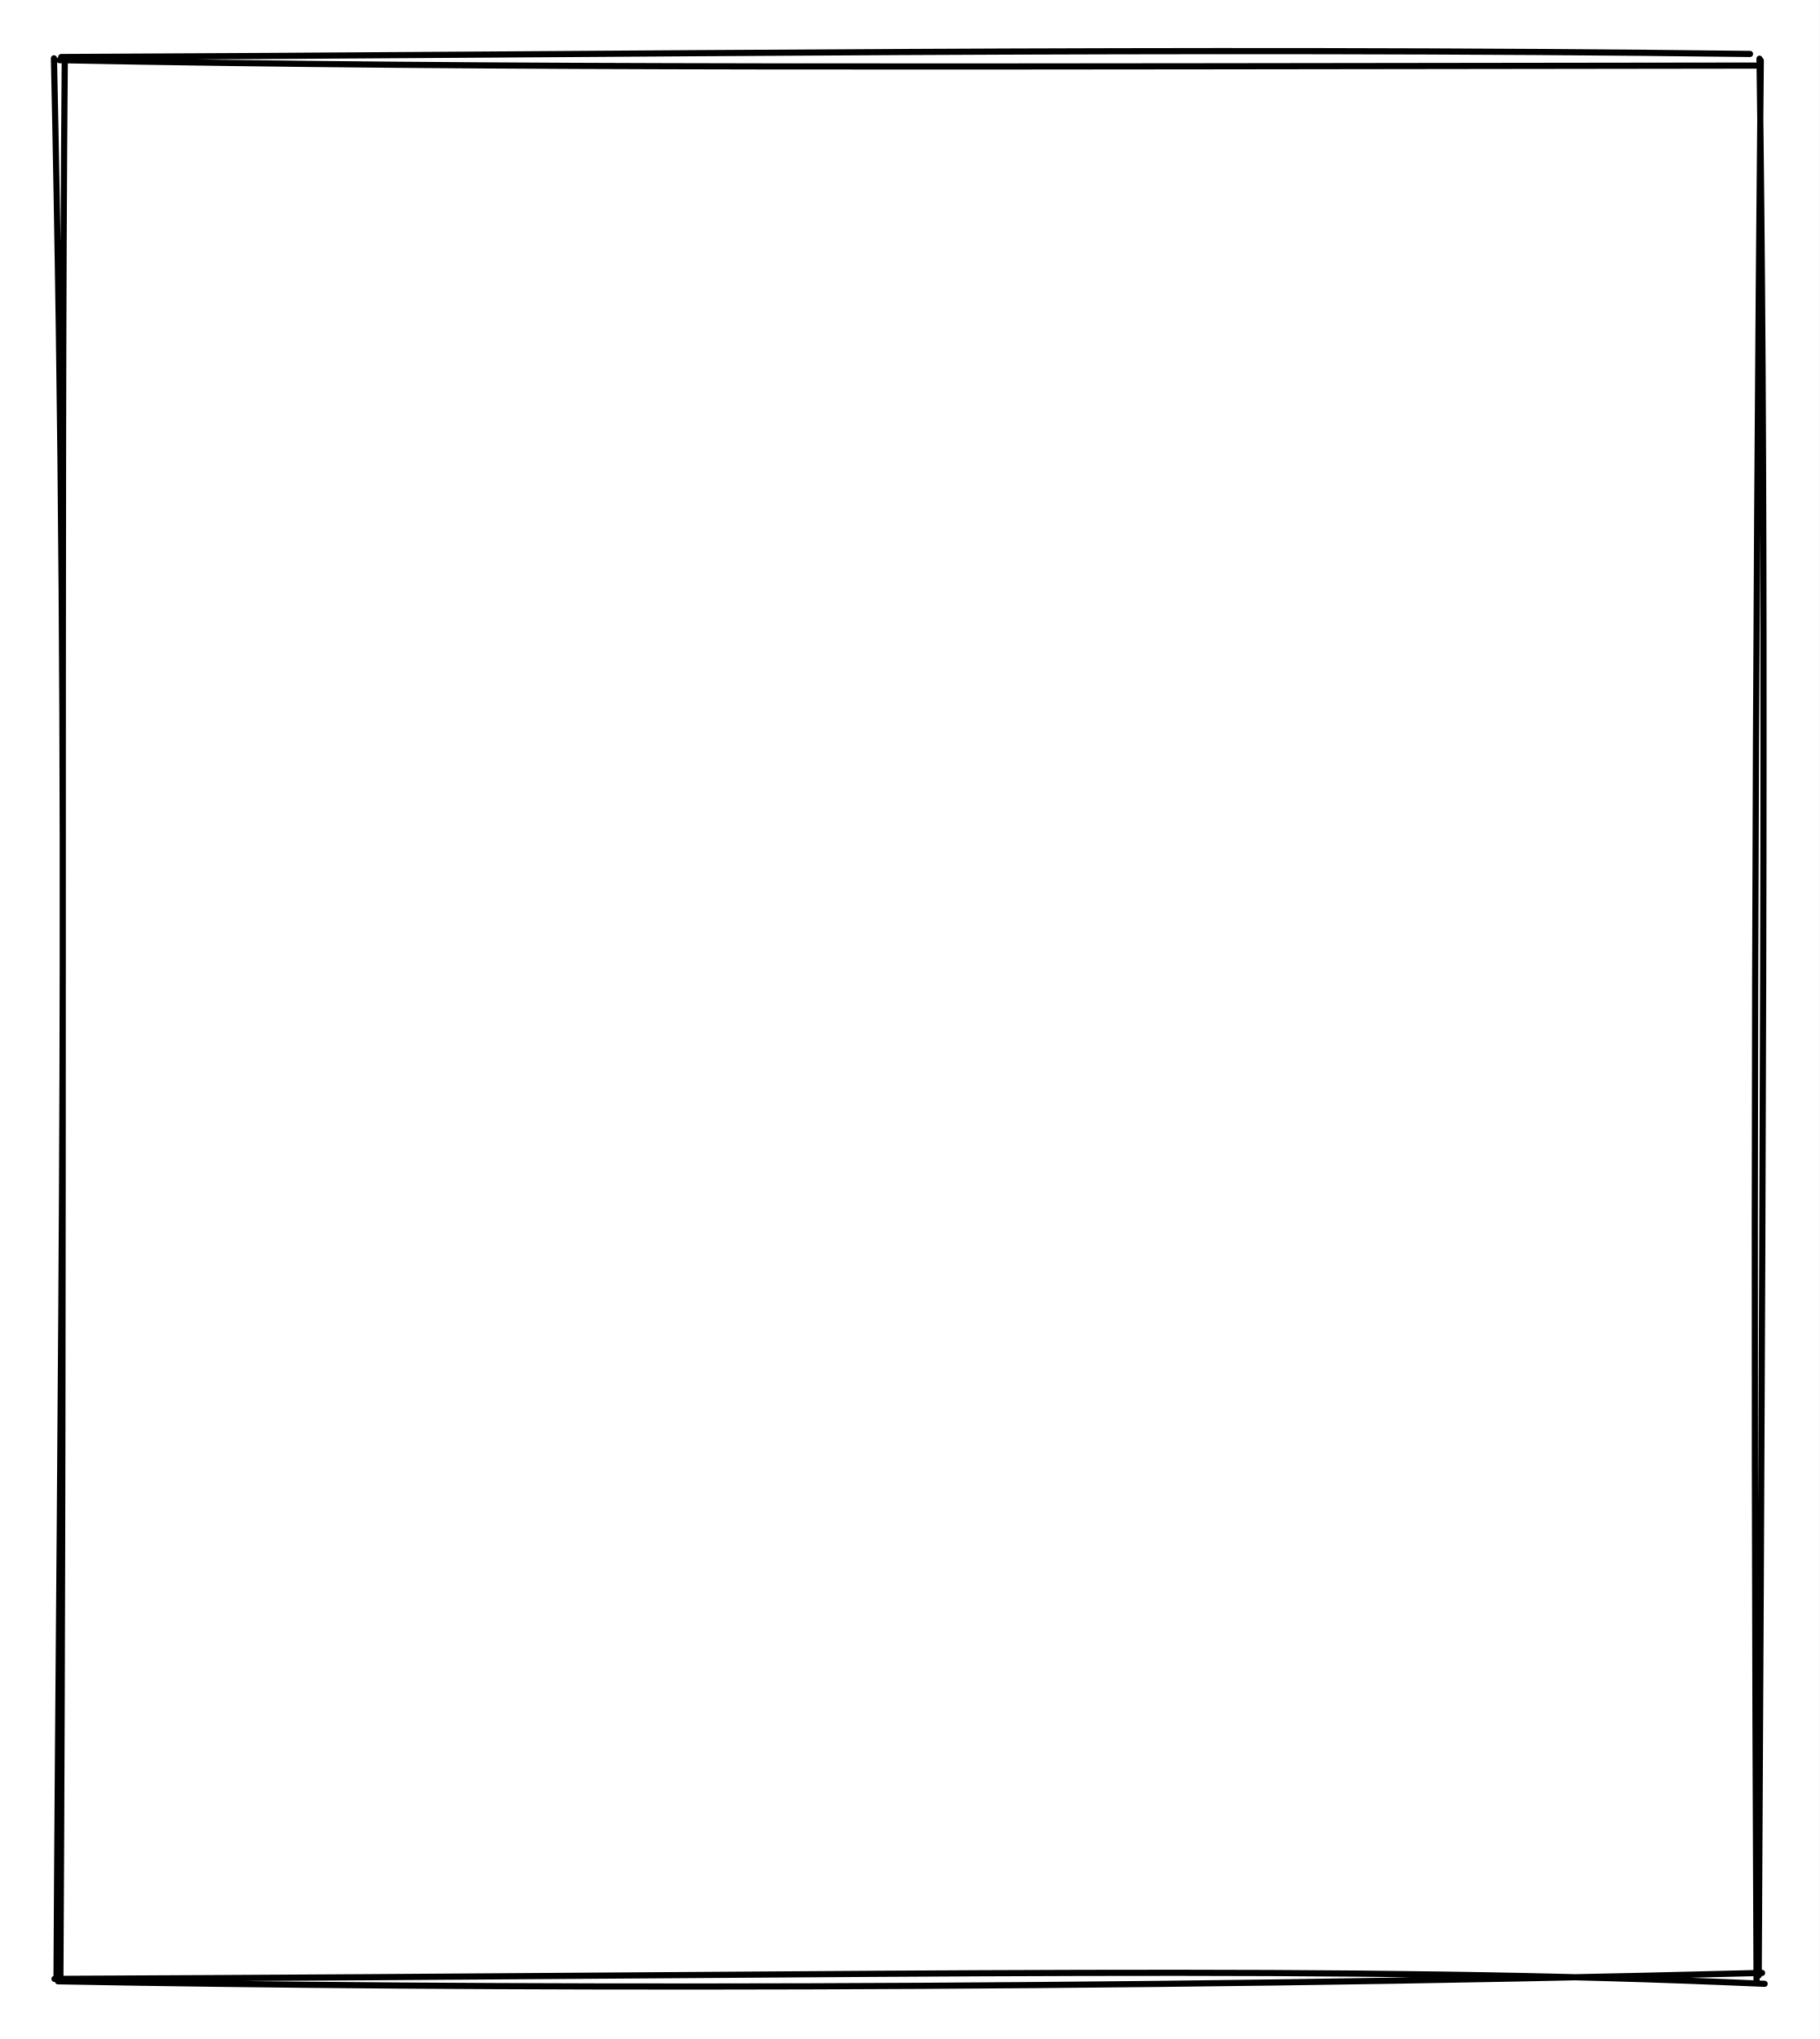
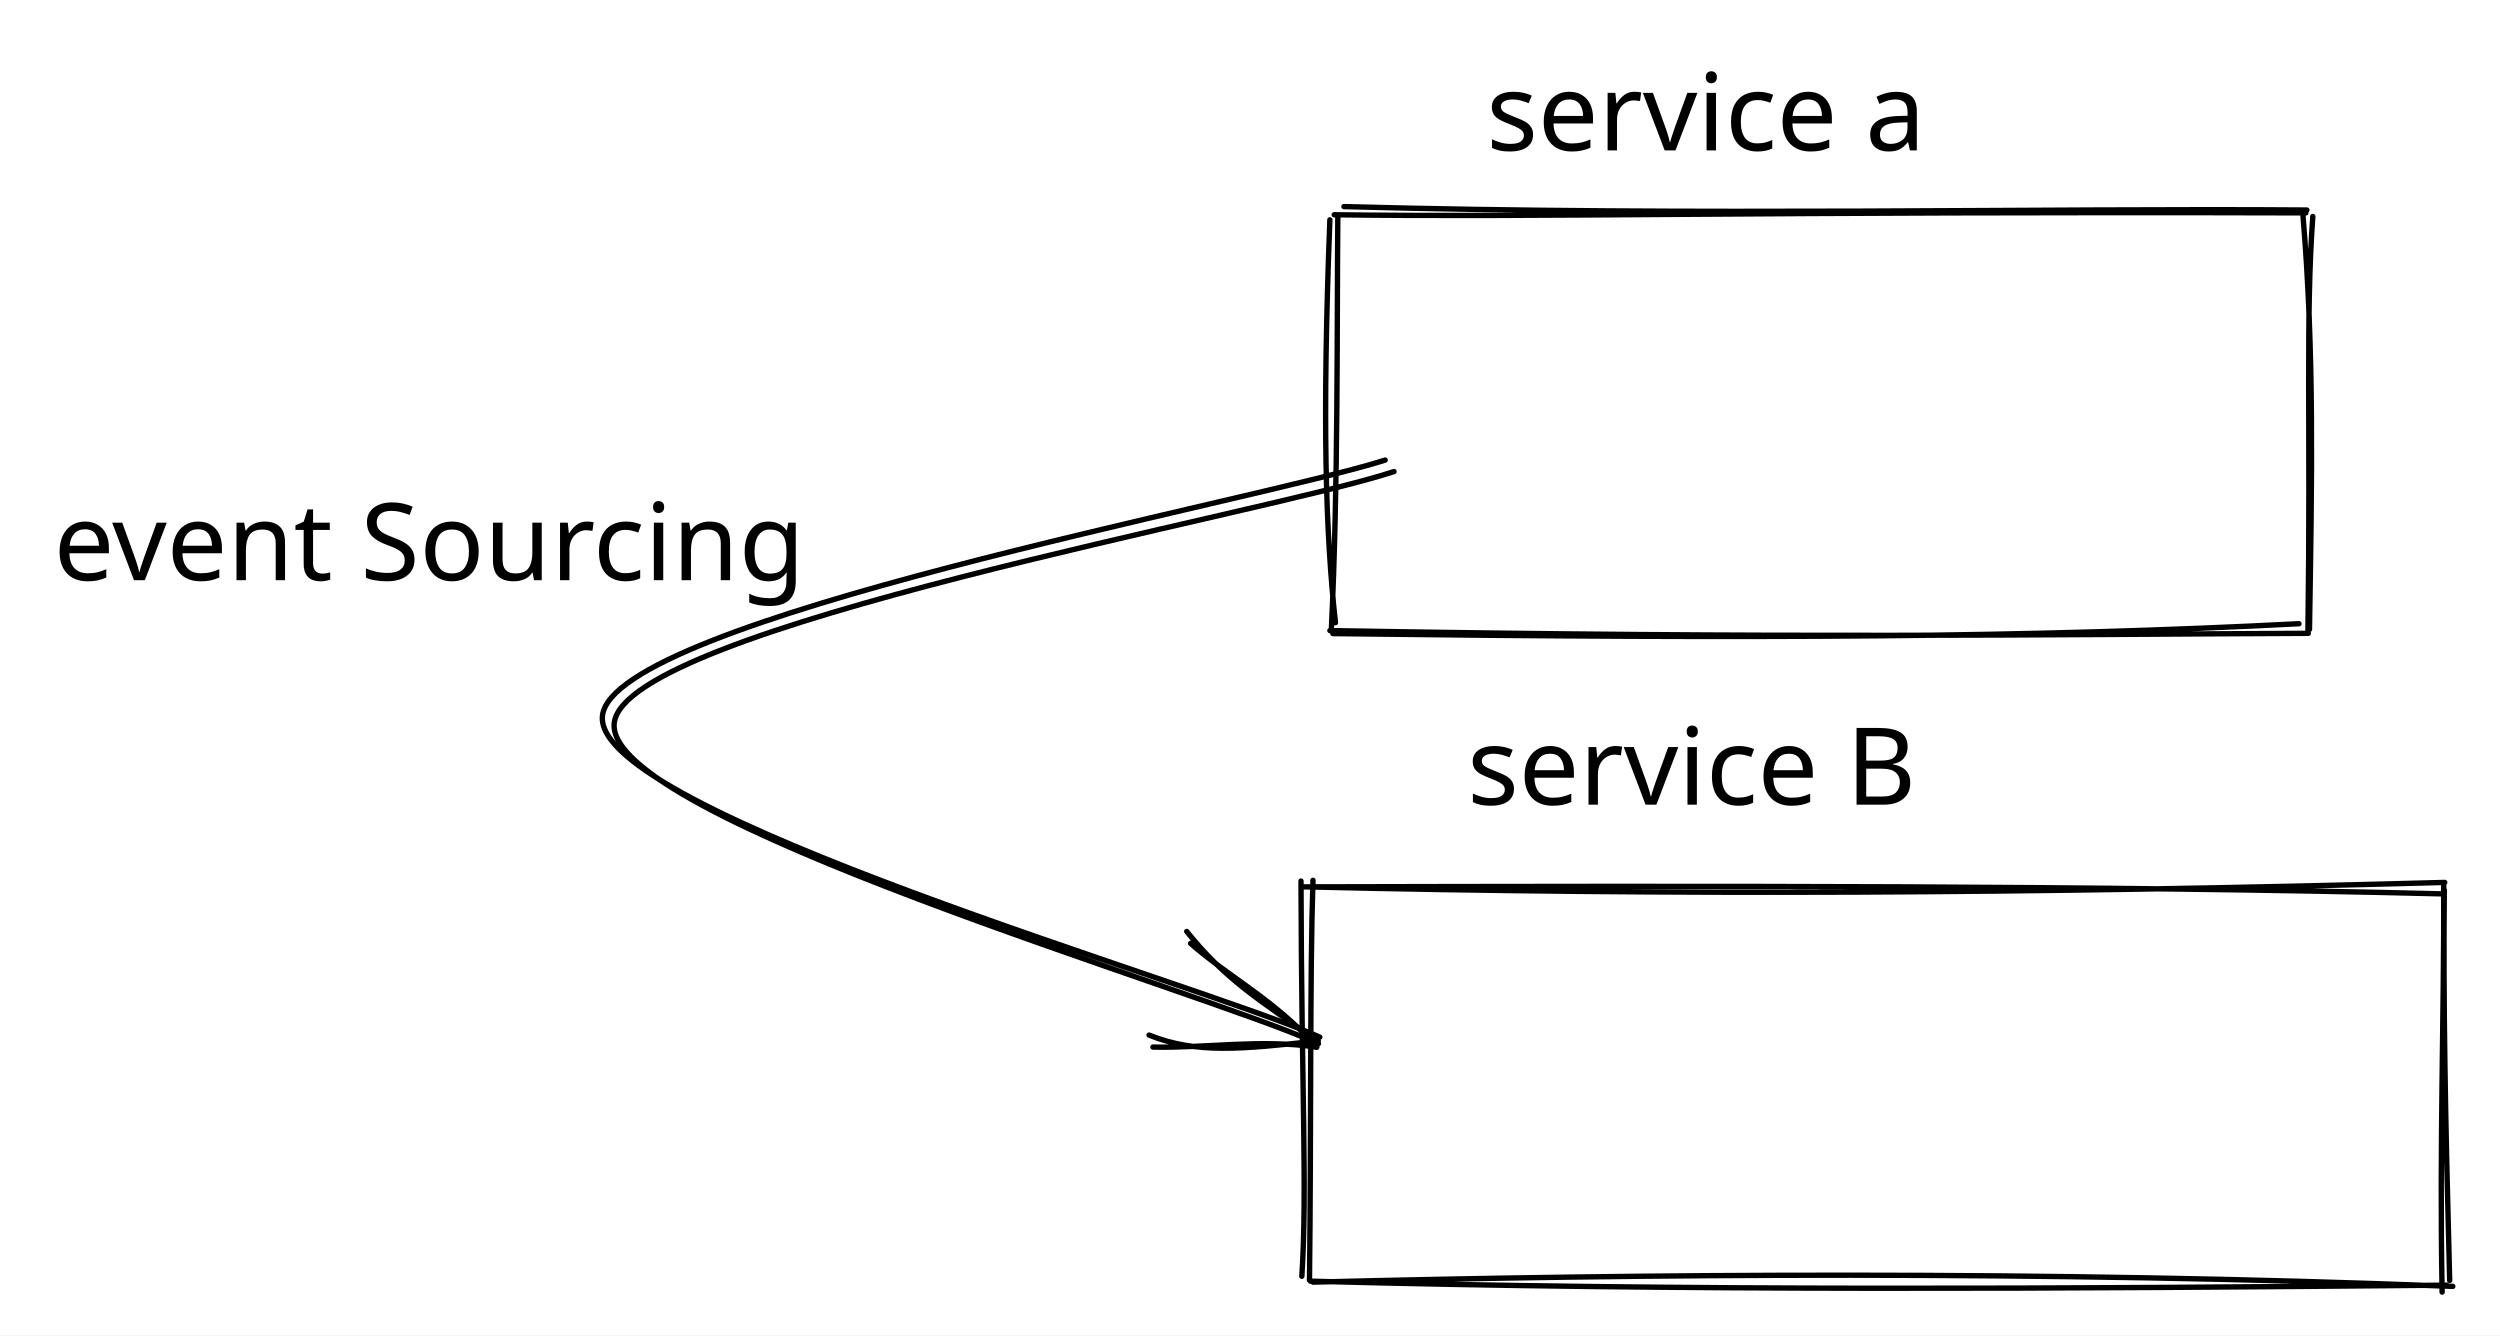
- <svg xmlns="http://www.w3.org/2000/svg" version="1.1" viewBox="0 0 295.556 331.111" width="295.556" height="331.111">
+ <svg xmlns="http://www.w3.org/2000/svg" version="1.1" viewBox="0 0 465.333 248.556" width="465.333" height="248.556">
  
-   eyJ2ZXJzaW9uIjoiMSIsImVuY29kaW5nIjoiYnN0cmluZyIsImNvbXByZXNzZWQiOnRydWUsImVuY29kZWQiOiJ4nGVSTW/cIFx1MDAxML3nV1jONXLA3+yx+VCqqJWiPVRK1Vx1MDAwM7FZXHUwMDFimVx1MDAxOFxuOM5mtf+9XHUwMDAzjsxmy1x1MDAwMYn33sy8XHUwMDE55nBcdTAwMTFFsd0rXHUwMDE2b6KYvTdU8FbTOb5y+Fx1MDAxYtOGy1x1MDAxMajUv42cdOOVvbXKbK6vqVJJx+2LlEPSyNcljFx09spGa0D4XHUwMDFi3lF08PdJIc1cdTAwMWFLx04wXHUwMDFm4KlQXHUwMDBil+fgTzn6slx1MDAwNclwhnJCVlx1MDAwMTe3UM2yXHUwMDE22Fx1MDAxZFx1MDAxNYZcdTAwMDXGQbF6eLzT6X3aqcfu6Xn+Mf/V9zhcdTAwMTTdcSG2di+WnmjTT/rEkrFaXHUwMDBl7Fx1MDAxN29t72yd4WuckTCzXHUwMDEwpeXU9SMz5kuMVLThdu8whFZ0mcEmXG7Iu2uzqlx1MDAxM5yiMs8rVJRZXHUwMDE5srh4IFFRIYLrnGCCSHbm60Zcbqmdr0vkT3D2QpuhXHUwMDAze2O7aqymo1FUw3dcdTAwMDXd/NlxWlx1MDAxNUlcdTAwMDGH5Fx1MDAxOapRVtSrome86y1IMoxcdTAwMTNcZlx1MDAwN+E8TVx0wSj8nWH+V9K6qEmVh1x1MDAxZZxcdTAwMDP1vfXb8ed8pj3V6nN2sXGPXHUwMDEz98743clqheBJtXTZXHUwMDAxXFyWXHUwMDA0XGZDwbSqVl7wcVx1MDAwMHKchFximGyGsDZcdTAwMWU9wu2TxrDWW1x1MDAwYimBXnZcdTAwMTdcXPN2yz/YlzTxXHUwMDFiZ/O3/6d6ufMnXHUwMDA20dHngz1jzvPheHH8XHUwMDA3XHUwMDEzz+RhIn0=
+   eyJ2ZXJzaW9uIjoiMSIsImVuY29kaW5nIjoiYnN0cmluZyIsImNvbXByZXNzZWQiOnRydWUsImVuY29kZWQiOiJ4nM1YW1PbOFx1MDAxNH7nV2TSV+rqfuGNsMultNBcdTAwMDKdzrDT2TGOSNQ4tmsrISnDf98jh41cdTAwMWQnYVx1MDAwM7Mw0UNcdTAwMTLrXHUwMDFjScdH36fvKPc7rVbbTTPT3mu1zSRcbmPbzcO79q7vXHUwMDFmm7ywaVx1MDAwMiZSPlx1MDAxN+koj0rPvnNZsffhQ5hlQc+6mzRcdTAwMWRcdTAwMDRROpxccjOxXHUwMDE5msRcdTAwMTXg+Fx1MDAxNzy3WvflZ22h3EQuTHqxKVx1MDAwN5Smai3Gm51naVIui1x1MDAxOeFcdTAwMDIzieZcdTAwMGW2+Fx1MDAwM1Zzplx1MDAwYtbbMC5MZfFdbaW+fmZXx+lg+vF6mEVTZlBYVIve2ji+dNN49k5h1Fx1MDAxZuW1kFxul6dcdTAwMDPz3XZd3y/e6J+PK1LIWTUqT0e9fmKKYmFMmoWRdVPfh6rwZznYa1U9XHUwMDEzn1x1MDAwMKpcdTAwMDKsXGIlkkjEkVRzq1x1MDAxZk+RXGKkXHUwMDE2XG5TLZhiVPJGYFx1MDAwN2mc5j6wd6hsVWg3YTToQXxJd+7j8jApsjCH/ar87v59ZYVcdTAwMDNcbo1RjrjimlaR9I3t9Vx1MDAxZPhIuc6lMOW2XGLNXHUwMDE50USRucGHkJ10S3z8aGa1XHUwMDFm5tlj9tqFf6iF7yP/s1x1MDAwNq5q8CjrhjNcdTAwMTRgISAvXHUwMDFjYY6onttjm1xmwJiM4rjqS6NBXHUwMDA1nLL3YXc1Xp2ZuFVQxWuhqikhXHUwMDA0NpJsXGbV23N2fmB/9130rXPSP/yKxj+PrrdcdTAwMWWqQlx1MDAwNIJcYqk4kYpcdTAwMTJEXHUwMDE3oEqkXGKYoEBYxpVWjL1cdTAwMWFSNVlGJuFLUFRcdTAwMTAjV0q8MVx1MDAxNIHM6lx1MDAxOVCs9jxN3KX97dNO0ELvYTi08XRh20qM+khNPraRaYX1bFx1MDAxNlx1MDAwNpYtj1C1MGA/tj1cdTAwMGbkdmxuXHUwMDE3XHUwMDEx7ixowdzs0trLR1x1MDAxMEBcYtPlJ93mi6S57dkkjK+WgnmSX0/qXHUwMDAxl2v1gHJcIjDFnG3Msn12NuxMT3/tXHUwMDFmoF9552JypH7GdutZRmkgKVx1MDAxMExJxjGWZIFljOKAMFx1MDAwMFx1MDAxOWJYa4L1q7GMYFx1MDAxY3Bos3VUTXkqOYBI5ewowMtcdTAwMDTEjGrGmKgp+Fx1MDAxYjCQgSoxip7BwJeJXHUwMDAxXotTjSFcdTAwMTlcbtXI9184XHUwMDFkoYv+xadDPNWnvH/4/VwinqDPw63HqaBcdTAwMDGSXHUwMDE4dI8o4CVpXHUwMDE0Llp5nFx1MDAxMom1JIJcdTAwMGLyeoWLpsvIXFyBRixcdTAwMTFcdTAwMTa0XrO8XHRcdTAwMWFcdTAwMTmh4u31oLNNetB5Wlx1MDAwZsI8T+9WcUyuL7ikpIBQvvnd4NvVkWW/buJofFx1MDAxY7PJkDv7nve2nmJMXHUwMDA1ikExRaVgvv5ni1x1MDAxY+PAQKyRpExcdCBgM7D/8W7AuD/ppURaXHUwMDBipOkqMcBwVVx1MDAxMUKAXHUwMDFlcMA9XHUwMDA3RWhSkFx1MDAwM1x1MDAxMzjcdF5wOShjfSFcdTAwMDOl5lS+hIGFXHUwMDBic9exSdcmveZcdTAwMTCTdNdY4rBwXHUwMDA36XBoXHUwMDFkhPEltYlrepTz7nvU9024xFwimLlua9Ij8zNWt23fql+tXG5A5cP894/dld7v12+sb0xcdTAwMDZcdTAwMTjEjEDVXHUwMDA1dT2c4lx1MDAxYsxcdTAwMTdcdTAwMTDfNIJcdTAwMGJcdTAwMTmqnfq+LSOkmm+n/v1sMUZrq0aOXHUwMDEwXHUwMDAzlaKbi3Fv/9PHS3s9cmfH59HfUp92XHUwMDBlXHUwMDBl77b9pIBcdTAwMWEtgFxyxL5I5mXmXHUwMDFiJ0V5N4NkaPm6YozZRpczjDDDimHxpn9cdTAwMTQwLSBcdFWGX1uNzVx1MDAxOGJqXfo/0vxBsVx1MDAwNZLciGjGtp1HPrfDLLt0kDHwnHFcdTAwMGY2xXZcdTAwMWZfu5q3PbbmrrNcZox3t2Xzs5ZcZvZcXDF+S+5cdTAwMWZ2XHUwMDFl/lx1MDAwMTRjXCJcdTAwMWYifQ==
  <defs>
    <style>
      @font-face {
        font-family: "Virgil";
        src: url("https://unpkg.com/@excalidraw/excalidraw@0.13.0/dist/excalidraw-assets/Virgil.woff2");
      }
      @font-face {
        font-family: "Cascadia";
        src: url("https://unpkg.com/@excalidraw/excalidraw@0.13.0/dist/excalidraw-assets/Cascadia.woff2");
      }
    </style>
  </defs>
-   <rect x="0" y="0" width="295.556" height="331.111" fill="#ffffff" />
-   <g stroke-linecap="round" transform="translate(10 10) rotate(0 137.7778 155.5556)">
-     <path d="M-0.05 -0.74 C91.06 -1.11, 181.4 -2.37, 274.25 -1.24 M-0.35 -0.23 C71.34 1.17, 142.29 0.78, 275.14 0.65 M275.79 -0.47 C276.68 64.58, 276.68 128.47, 275.66 310.8 M276 -0.18 C275.06 97.9, 274.73 196.2, 275.31 311.68 M276.62 312.15 C208.12 309.11, 141.95 310.73, -1.15 311.35 M276.21 310.38 C169.8 313.15, 63.32 312.96, -0.58 311.74 M-0.82 311.34 C-0.31 214.75, 1.41 120.4, -1.24 -0.53 M-0.19 311.18 C0.52 190.25, -0.11 70.93, 0.52 0" stroke="#000000" stroke-width="1" fill="none" />
+   <rect x="0" y="0" width="465.333" height="248.556" fill="#ffffff" />
+   <g stroke-linecap="round" transform="translate(248.2222 40.33334) rotate(0 90.66667 38.66667)">
+     <path d="M1.93 -1.88 C67.72 -0.1, 132.92 -1.62, 181.16 -1.24 M0.12 -0.36 C38.93 0.16, 78.15 -1, 180.97 -0.71 M180.45 -0.07 C182.57 25.52, 182.1 48.81, 181.65 76.83 M182.27 -0.04 C180.9 19.05, 181.9 37.78, 181.36 77.3 M179.69 75.76 C129.94 78.32, 80.08 78.6, -0.13 77.6 M181.43 77.55 C132.53 77.75, 83.97 78.52, -0.68 77.04 M0.35 75.57 C-1.48 58.94, -2.14 38.33, -0.69 0.59 M-0.4 76.55 C0.87 49.74, 0.61 20.79, 0.79 0.01" stroke="#000000" stroke-width="1" fill="none" />
+   </g>
+   <g transform="translate(276.6667 10) rotate(0 46 12.5)">
+     <text x="0" y="18" font-family="Virgil, Segoe UI Emoji" font-size="20px" fill="#000000" text-anchor="start" style="white-space: pre;" direction="ltr">service a</text>
+   </g>
+   <g stroke-linecap="round" transform="translate(243.7777 164.7777) rotate(0 105.7778 36.88892)">
+     <path d="M-1.23 0.3 C74.38 0.12, 147.73 0.02, 211.15 1.61 M-0.5 0.3 C66.68 1.89, 133.96 1.58, 211.27 -0.53 M211.08 -0.21 C211.15 25.57, 210.27 47.9, 210.78 75.73 M211.19 0.91 C210.99 21.39, 211.34 41.66, 212.19 73.55 M212.77 74.66 C136.44 71.7, 61.2 72.34, 0.62 73.87 M211.63 74.43 C140.77 75.1, 69.2 75.55, 0.15 73.69 M-1.46 72.78 C-0.44 56.58, -1.53 37.89, -1.62 -0.78 M-0.04 73.52 C0.29 45.9, 0.02 16.56, 0.61 -0.92" stroke="#000000" stroke-width="1" fill="none" />
+   </g>
+   <g transform="translate(273.1111 131.7778) rotate(0 46.5 12.5)">
+     <text x="0" y="18" font-family="Virgil, Segoe UI Emoji" font-size="20px" fill="#000000" text-anchor="start" style="white-space: pre;" direction="ltr">service B</text>
+   </g>
+   <g stroke-linecap="round">
+     <g transform="translate(258.8889 86.5556) rotate(0 -72.88889 53.33339)">
+       <path d="M-1.06 -0.92 C-25.45 6.86, -144.72 28.74, -146.75 46.65 C-148.78 64.55, -35.4 96.49, -13.23 106.49 M0.58 1.22 C-23.4 9.16, -142.2 30.19, -144.55 47.94 C-146.89 65.69, -35.36 97.75, -13.48 107.71" stroke="#000000" stroke-width="1" fill="none" />
+     </g>
+     <g transform="translate(258.8889 86.5556) rotate(0 -72.88889 53.33339)">
+       <path d="M-45.01 106.11 C-36.27 109.63, -27.8 108.75, -13.56 107.19 M-44.29 108.34 C-34.85 108.58, -23.92 106.79, -13.82 108.36" stroke="#000000" stroke-width="1" fill="none" />
+     </g>
+     <g transform="translate(258.8889 86.5556) rotate(0 -72.88889 53.33339)">
+       <path d="M-38 86.82 C-31.13 95.42, -24.53 99.68, -13.56 107.19 M-37.28 89.05 C-30.02 95.42, -21.31 99.77, -13.82 108.36" stroke="#000000" stroke-width="1" fill="none" />
+     </g>
+   </g>
+   <g transform="translate(10 90.00003) rotate(0 71 12.5)">
+     <text x="0" y="18" font-family="Virgil, Segoe UI Emoji" font-size="20px" fill="#000000" text-anchor="start" style="white-space: pre;" direction="ltr">event Sourcing</text>
  </g>
</svg>
